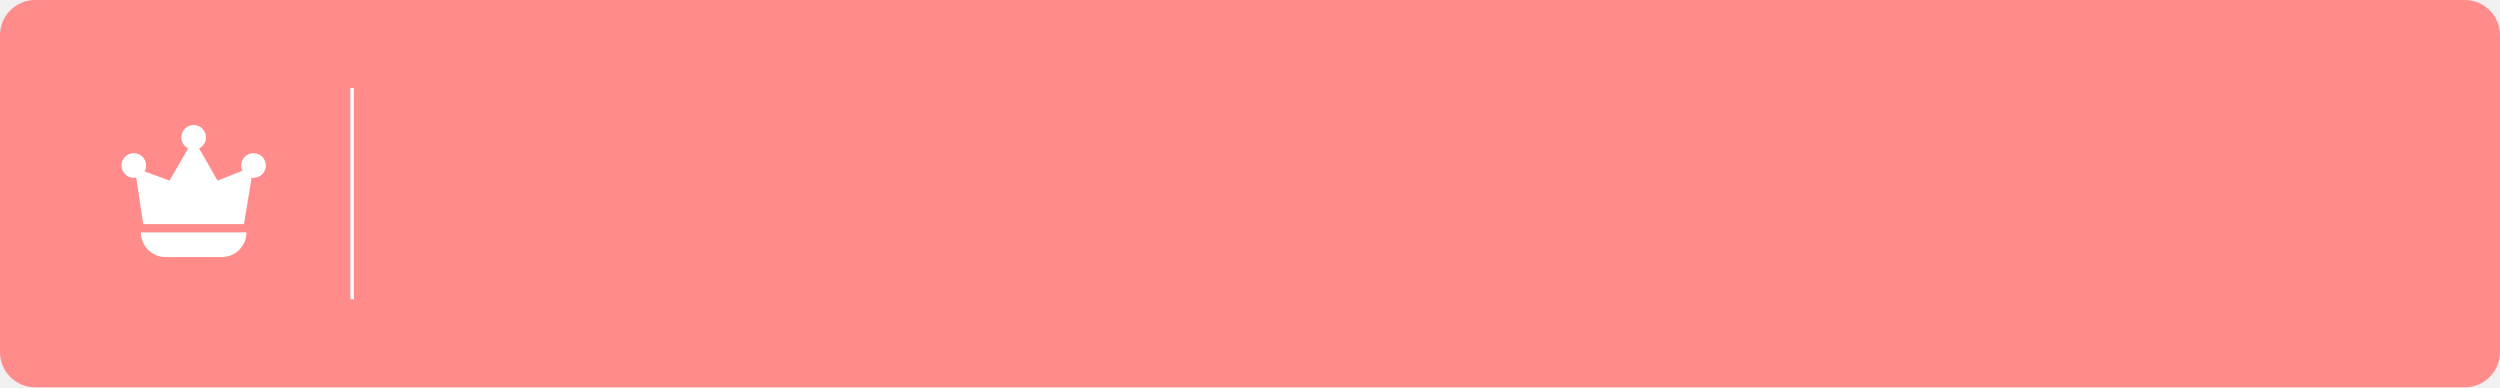
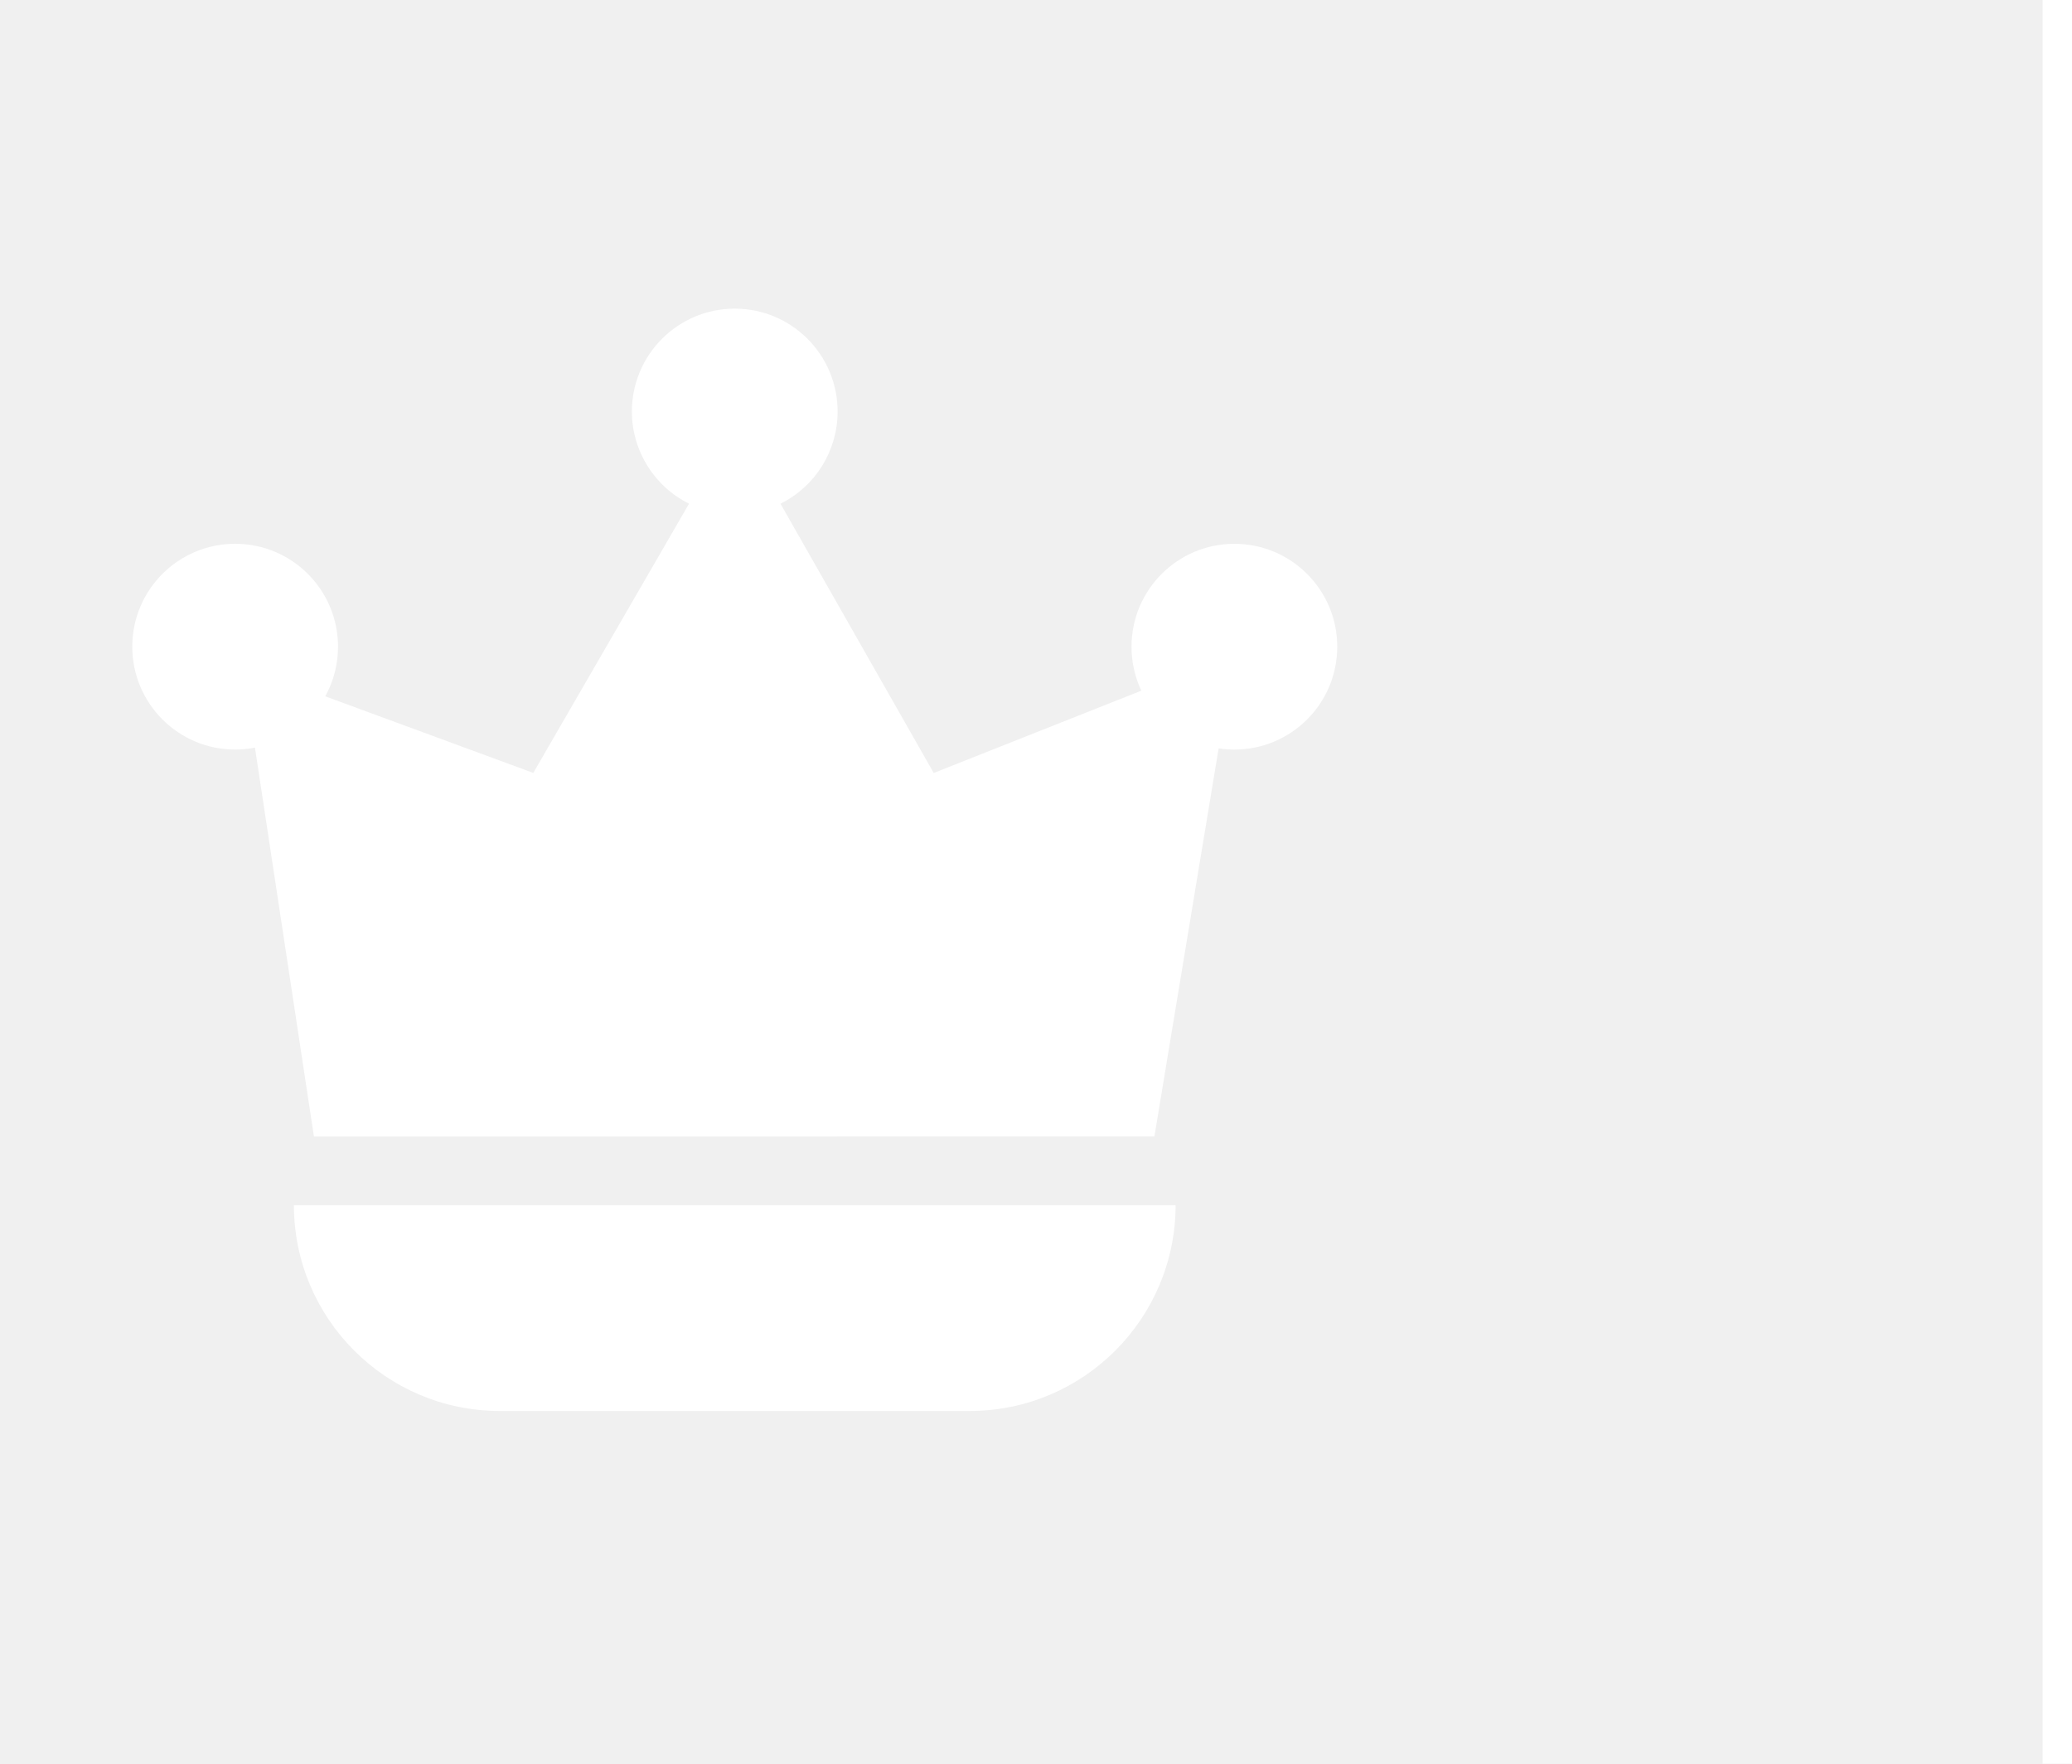
- <svg xmlns="http://www.w3.org/2000/svg" width="710" height="110" viewBox="0 0 710 110">
-   <g id="组_4200" data-name="组 4200" transform="translate(-20 -444)">
-     <rect id="矩形_1762" data-name="矩形 1762" width="710" height="110" rx="10" transform="translate(20 444)" fill="#ff8b8b" />
+ <svg xmlns="http://www.w3.org/2000/svg" width="70.5" height="60" viewBox="0 0 70.5 60">
+   <g id="组_4204" data-name="组 4204" transform="translate(-50 -469)">
    <g id="组_4162" data-name="组 4162" transform="translate(-1 -130)">
      <rect id="矩形_1760" data-name="矩形 1760" width="50" height="50" transform="translate(51 604)" fill="none" />
      <g id="组_4158" data-name="组 4158" transform="translate(-25 -1)">
        <path id="联合_11" data-name="联合 11" d="M-5760.319,28.66l-2.006-13.226a3.517,3.517,0,0,1-.674.065,3.5,3.5,0,0,1-3.5-3.5,3.5,3.5,0,0,1,3.5-3.5,3.5,3.5,0,0,1,3.5,3.5,3.479,3.479,0,0,1-.434,1.689l7.078,2.606,5.3-9.16A3.5,3.5,0,0,1-5749.5,4,3.5,3.5,0,0,1-5746,.5a3.5,3.5,0,0,1,3.5,3.5,3.5,3.5,0,0,1-1.944,3.136l5.214,9.16,7.064-2.8A3.489,3.489,0,0,1-5732.5,12a3.5,3.5,0,0,1,3.5-3.5,3.5,3.5,0,0,1,3.5,3.5,3.5,3.5,0,0,1-3.5,3.5,3.521,3.521,0,0,1-.536-.041l-2.185,13.2Z" transform="translate(5847 610)" fill="#fff" />
        <path id="减去_26" data-name="减去 26" d="M-5740,16h-16a7.009,7.009,0,0,1-7-7h30A7.008,7.008,0,0,1-5740,16Z" transform="translate(5849 632)" fill="#fff" />
      </g>
    </g>
    <path id="路径_6602" data-name="路径 6602" d="M3509.035,469v60" transform="translate(-3389.035)" fill="none" stroke="#fff" stroke-width="1" />
  </g>
</svg>
